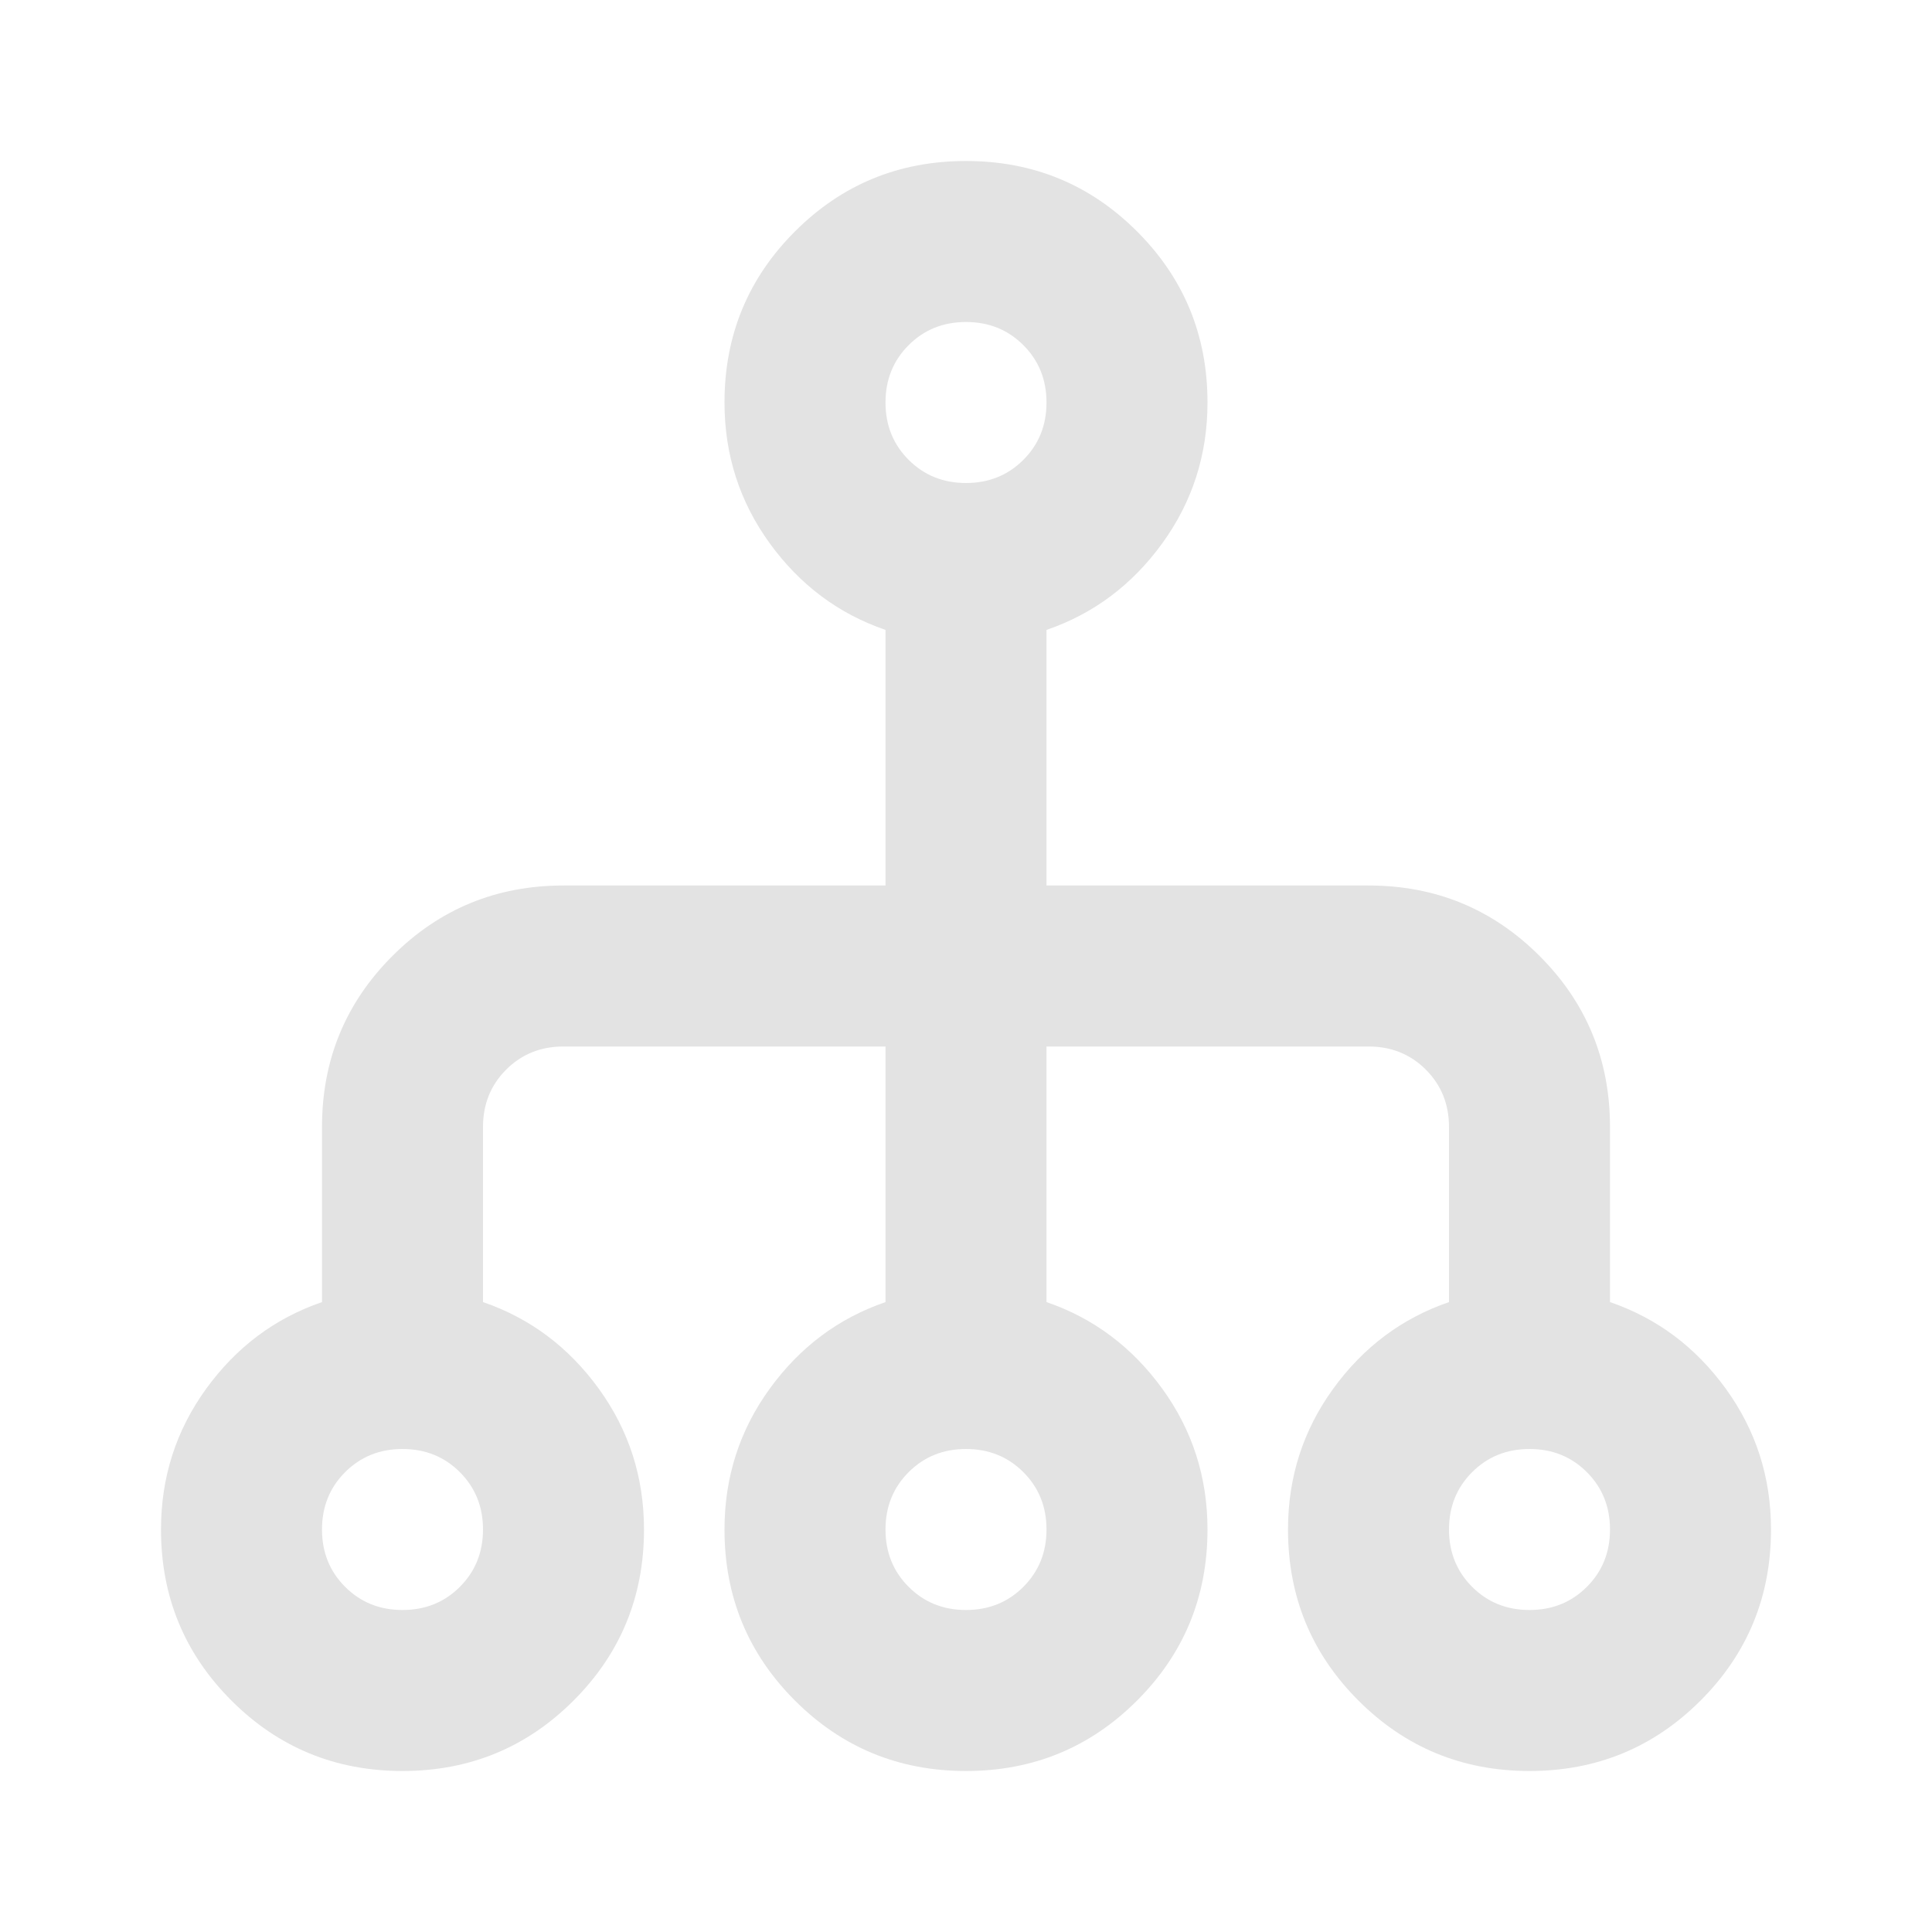
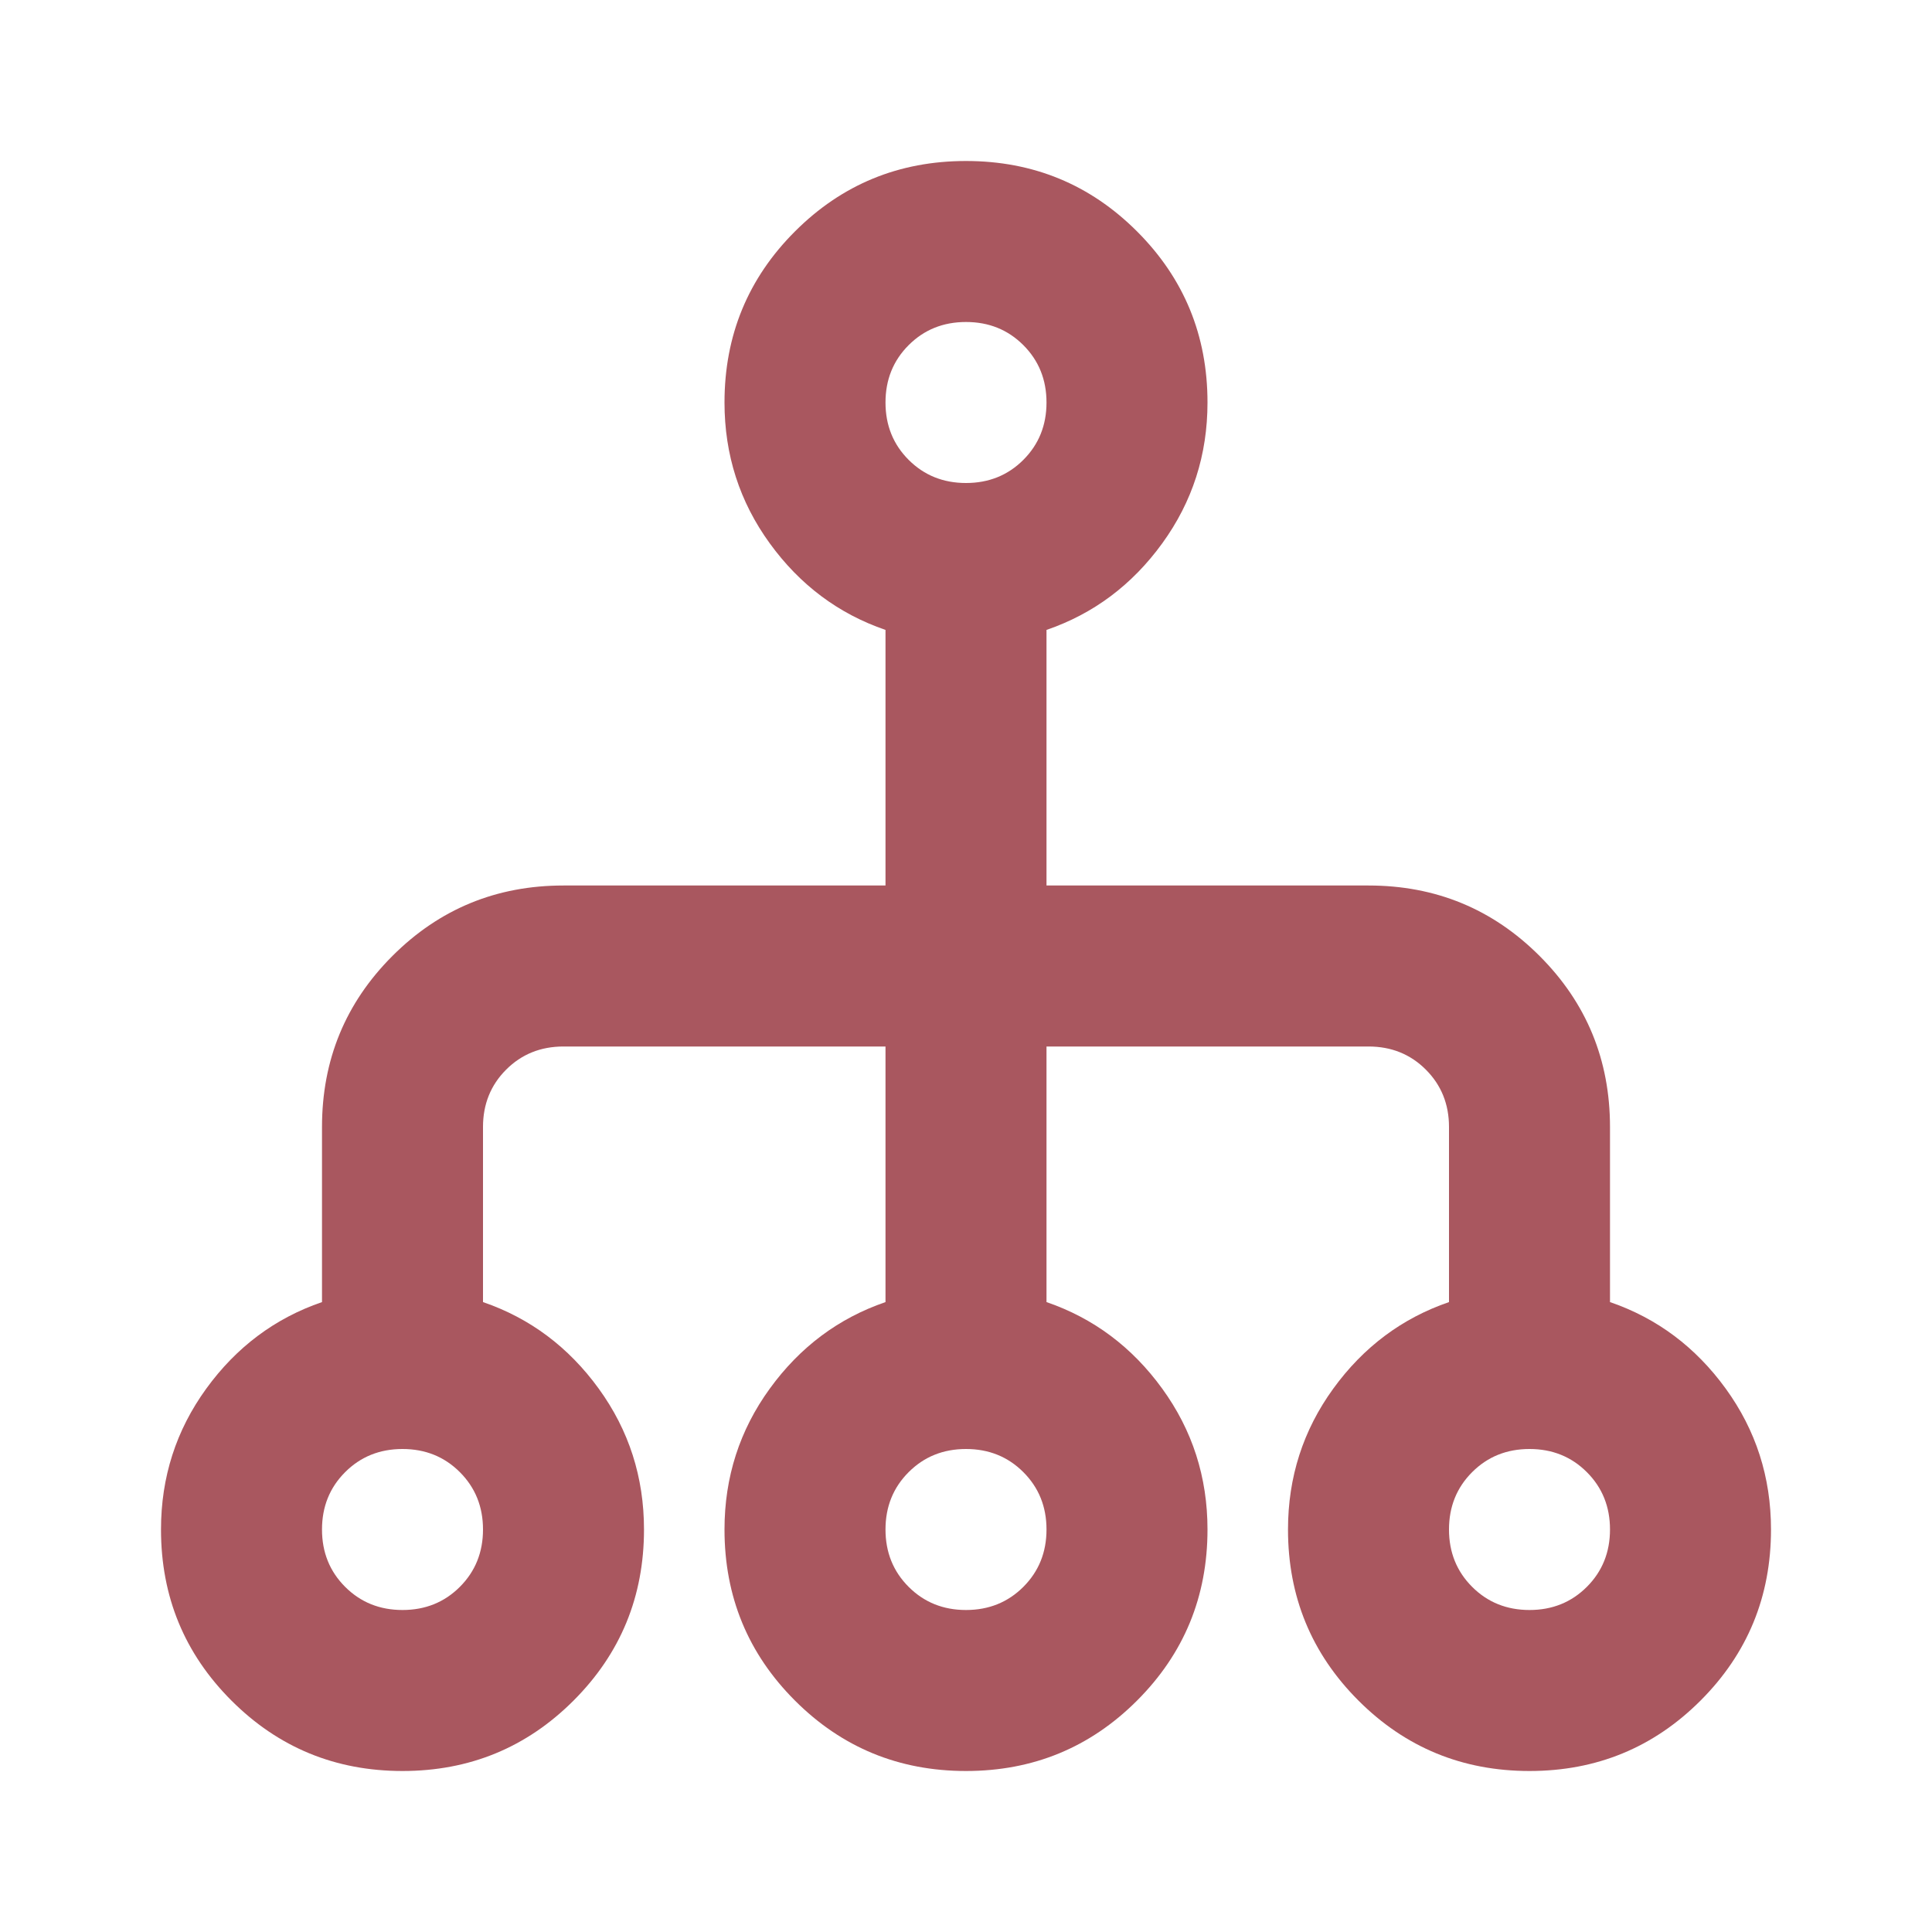
- <svg xmlns="http://www.w3.org/2000/svg" height="24px" viewBox="0 -960 960 960" width="24px" fill="#e3e3e3">
-   <path d="M200-80q-50 0-85-35t-35-85q0-39 22.5-70t57.5-43v-87q0-50 35-85t85-35h160v-127q-35-12-57.5-43T360-760q0-50 35-85t85-35q50 0 85 35t35 85q0 39-22.5 70T520-647v127h160q50 0 85 35t35 85v87q35 12 57.5 43t22.5 70q0 50-35 85t-85 35q-50 0-85-35t-35-85q0-39 22.5-70t57.5-43v-87q0-17-11.5-28.5T680-440H520v127q35 12 57.5 43t22.5 70q0 50-35 85t-85 35q-50 0-85-35t-35-85q0-39 22.5-70t57.5-43v-127H280q-17 0-28.5 11.5T240-400v87q35 12 57.5 43t22.5 70q0 50-35 85t-85 35Zm0-80q17 0 28.5-11.5T240-200q0-17-11.5-28.5T200-240q-17 0-28.5 11.5T160-200q0 17 11.5 28.5T200-160Zm280 0q17 0 28.5-11.5T520-200q0-17-11.5-28.5T480-240q-17 0-28.5 11.5T440-200q0 17 11.5 28.5T480-160Zm280 0q17 0 28.5-11.5T800-200q0-17-11.5-28.5T760-240q-17 0-28.5 11.5T720-200q0 17 11.5 28.5T760-160ZM480-720q17 0 28.5-11.5T520-760q0-17-11.5-28.5T480-800q-17 0-28.5 11.5T440-760q0 17 11.5 28.5T480-720Z" />
+ <svg xmlns="http://www.w3.org/2000/svg" height="24px" viewBox="0 -960 960 960" width="24px" fill="#e3e3e3" version="1.1" id="svg1">
+   <defs id="defs1" />
+   <path d="M200-80q-50 0-85-35t-35-85q0-39 22.5-70t57.5-43v-87q0-50 35-85t85-35h160v-127q-35-12-57.5-43T360-760q0-50 35-85t85-35q50 0 85 35t35 85q0 39-22.5 70T520-647v127h160q50 0 85 35t35 85v87q35 12 57.5 43t22.5 70q0 50-35 85t-85 35q-50 0-85-35t-35-85q0-39 22.5-70t57.5-43v-87q0-17-11.5-28.5T680-440H520v127q35 12 57.5 43t22.5 70q0 50-35 85t-85 35q-50 0-85-35t-35-85q0-39 22.5-70t57.5-43v-127H280q-17 0-28.5 11.5T240-400v87q35 12 57.5 43t22.5 70q0 50-35 85t-85 35Zm0-80q17 0 28.5-11.5T240-200q0-17-11.5-28.5T200-240q-17 0-28.5 11.5T160-200q0 17 11.5 28.5T200-160Zm280 0q17 0 28.5-11.5T520-200q0-17-11.5-28.5T480-240q-17 0-28.5 11.5T440-200q0 17 11.5 28.5T480-160Zm280 0q17 0 28.5-11.5T800-200q0-17-11.5-28.5T760-240q-17 0-28.5 11.5T720-200q0 17 11.5 28.5T760-160ZM480-720q17 0 28.5-11.5T520-760q0-17-11.5-28.5T480-800q-17 0-28.5 11.5T440-760q0 17 11.5 28.5T480-720Z" id="path1" style="fill:#a9575f;fill-opacity:1" />
</svg>
